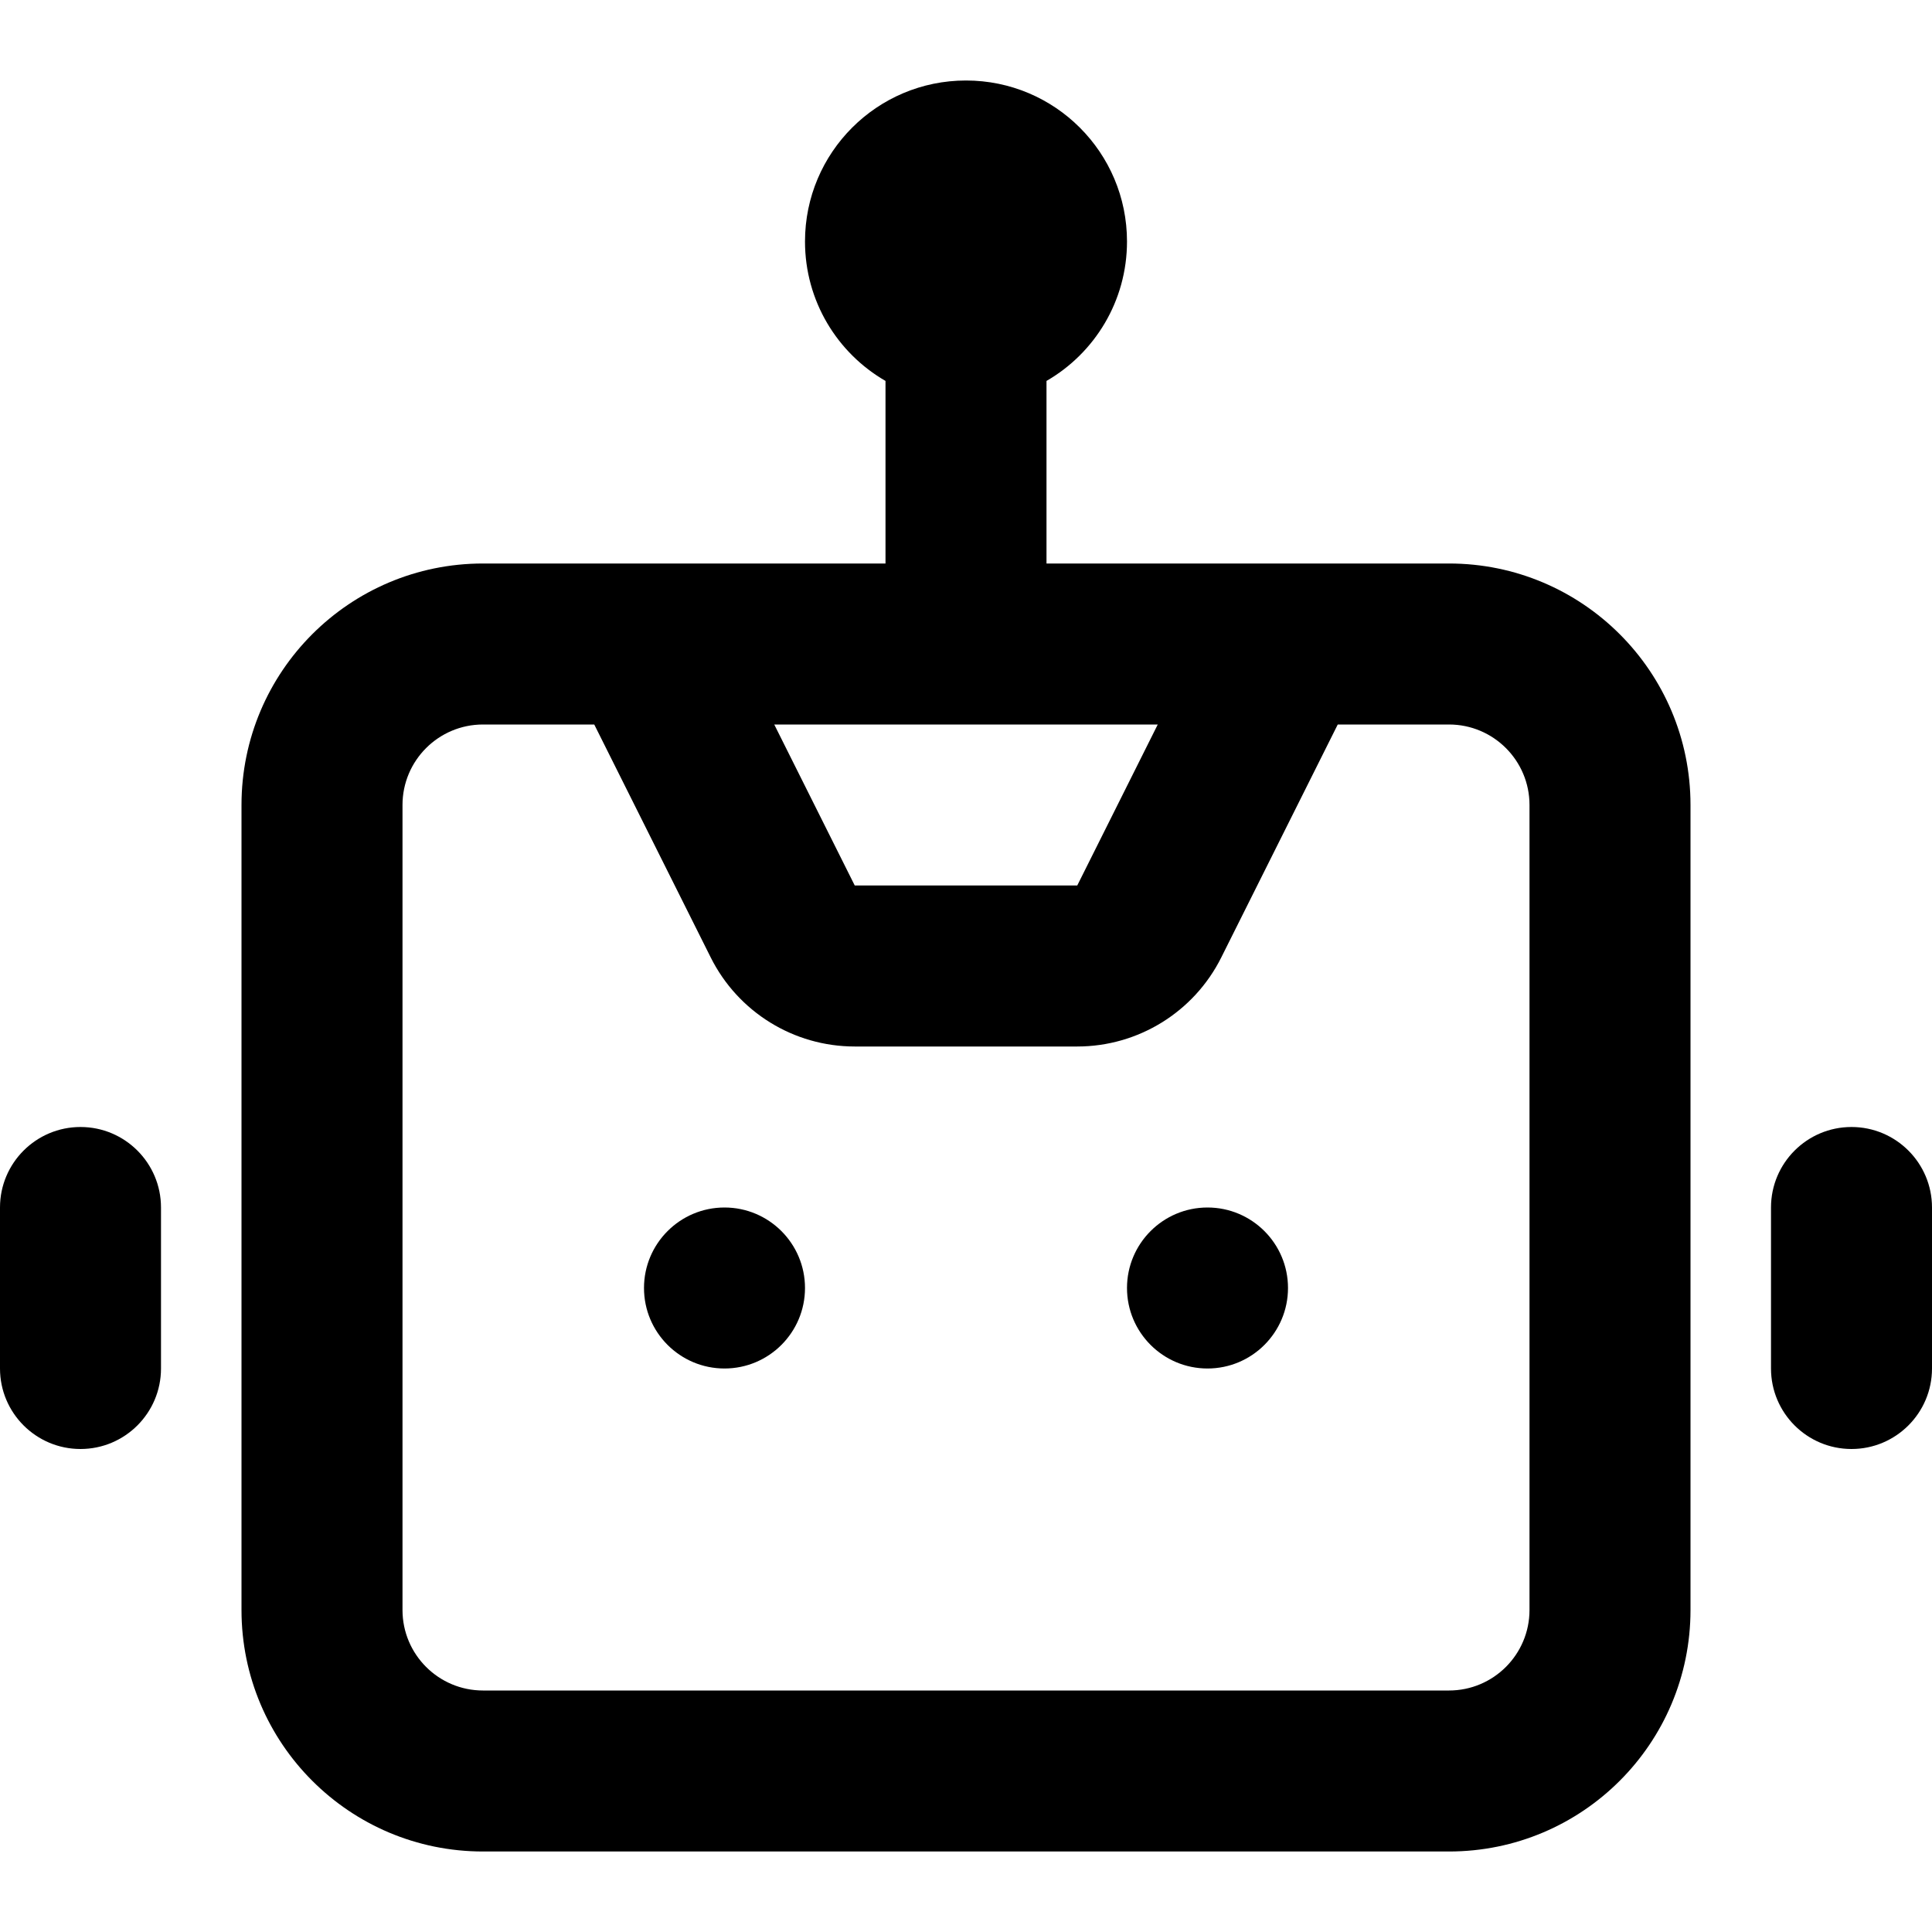
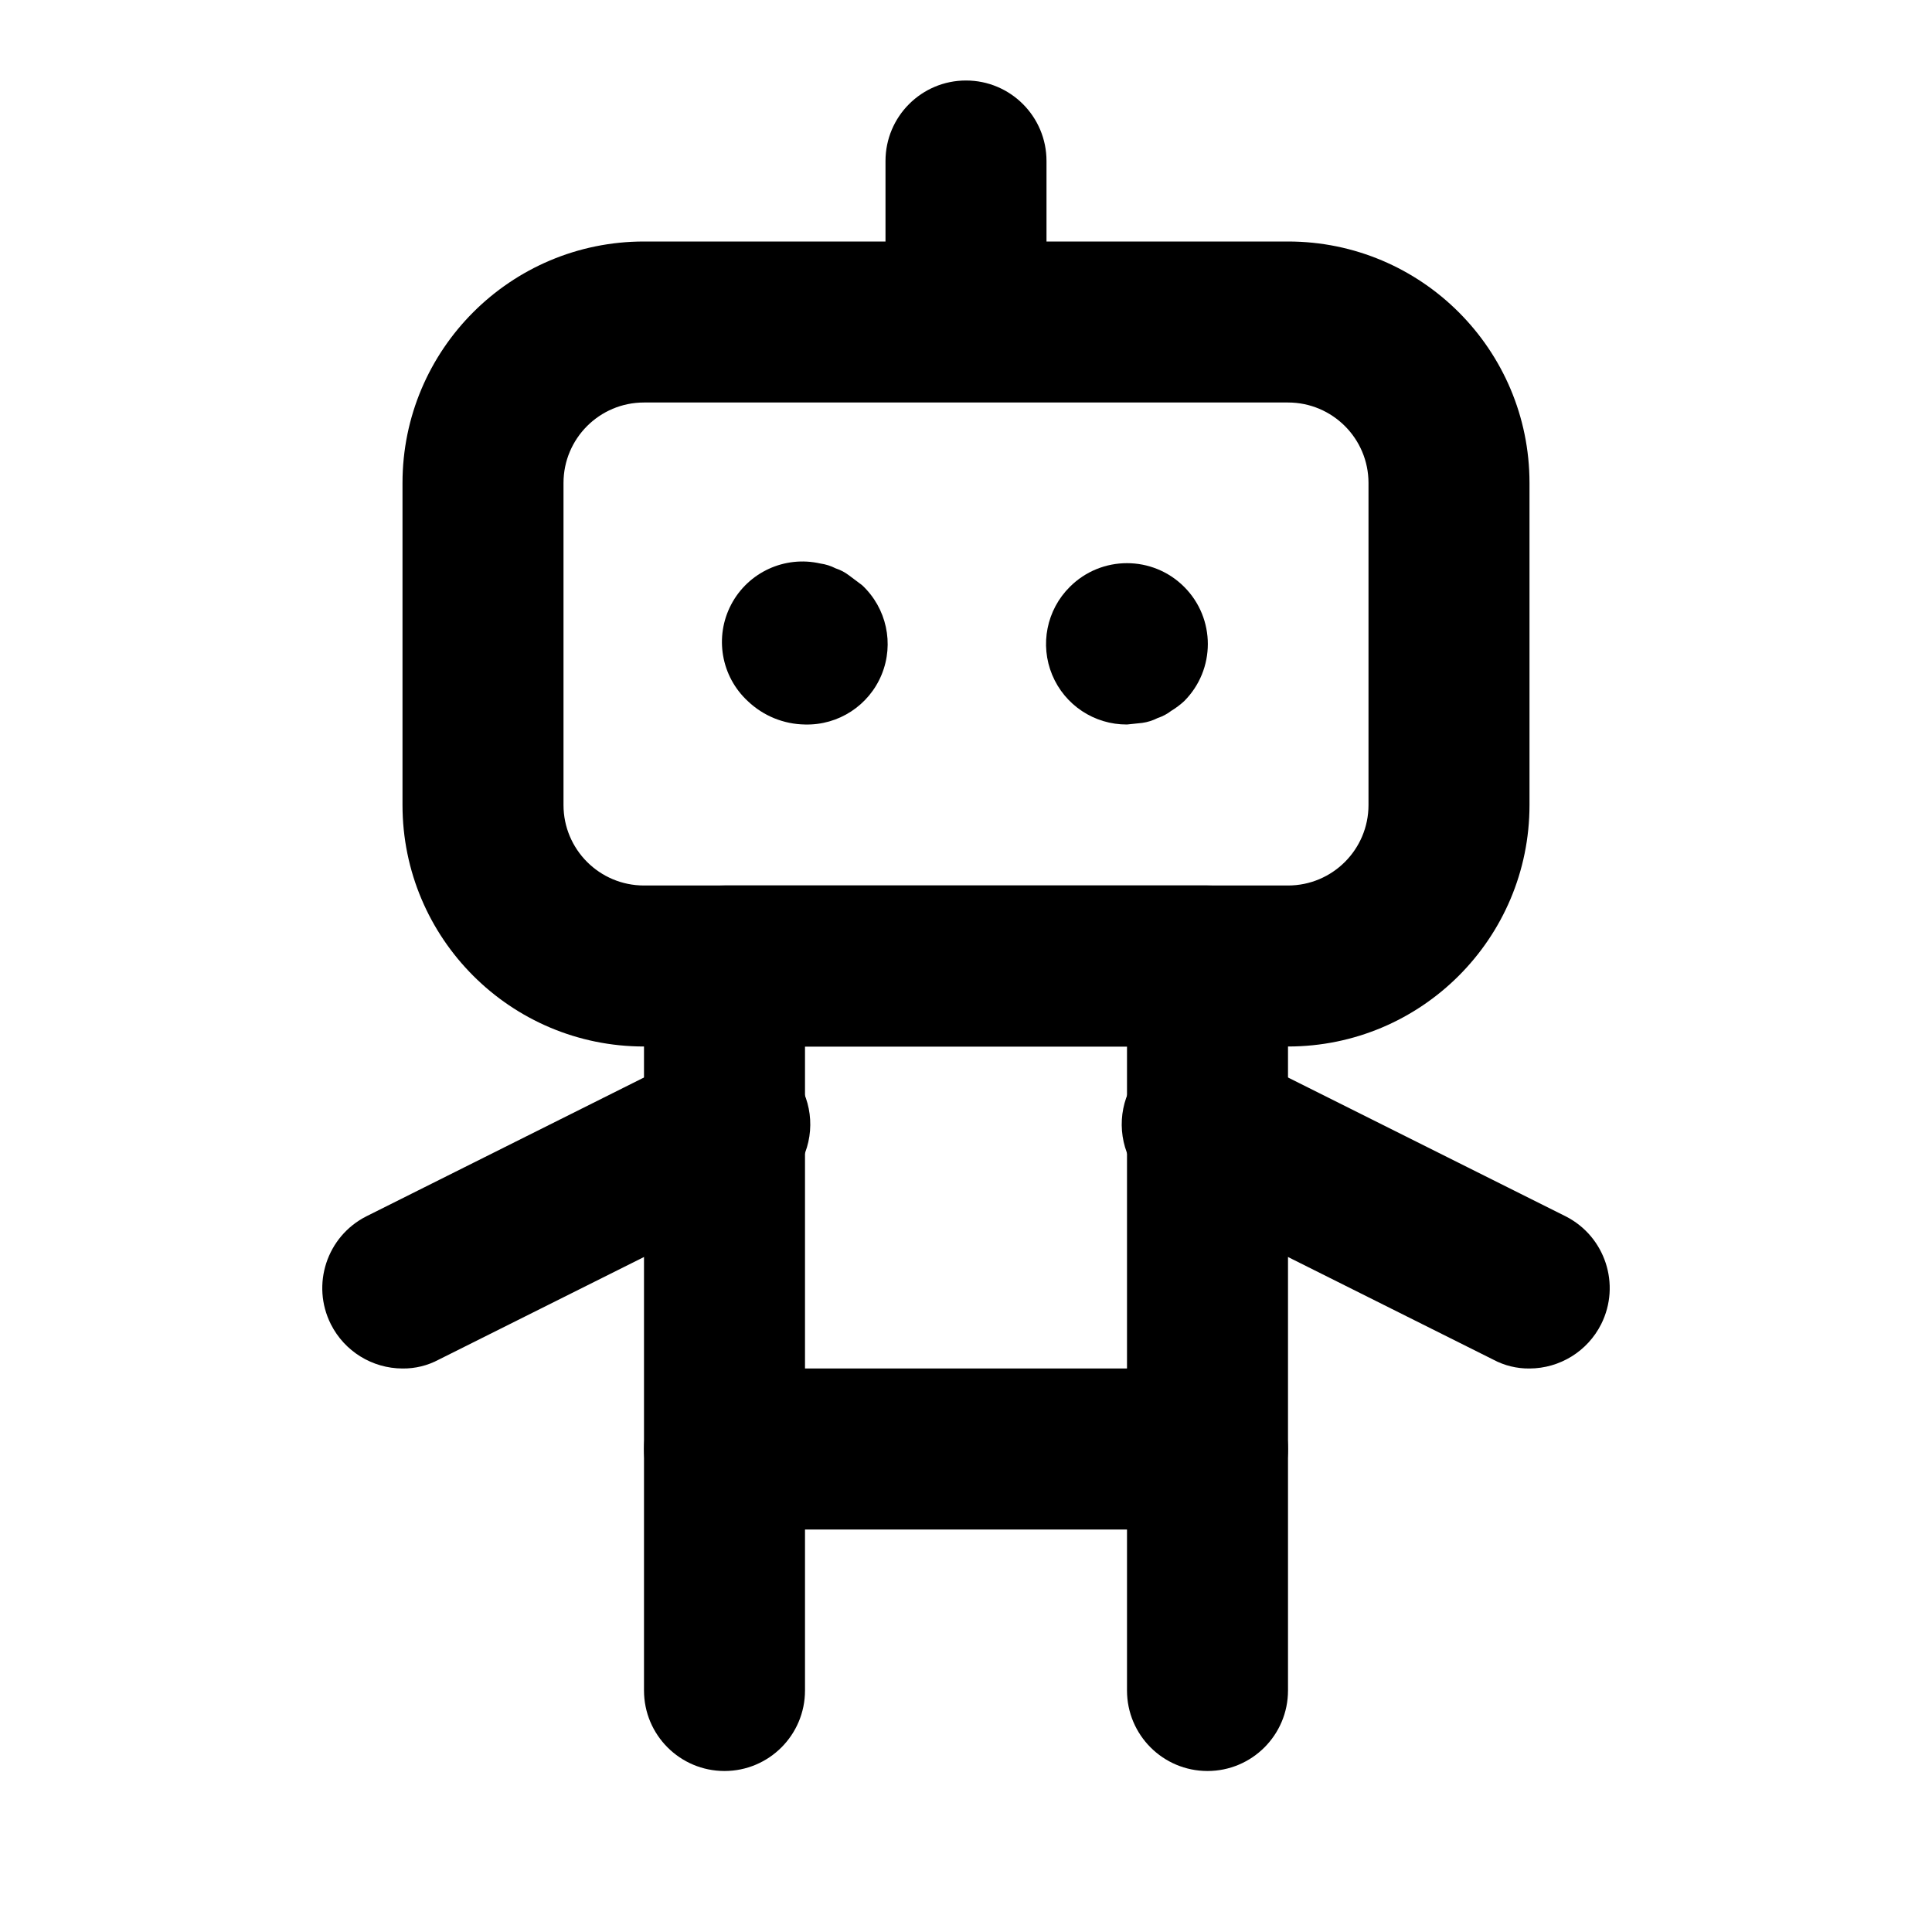
- <svg xmlns="http://www.w3.org/2000/svg" viewBox="0 0 24 24" fill="none">
-   <path d="M9 15C8.448 15 8 15.448 8 16C8 16.552 8.448 17 9 17C9.552 17 10 16.552 10 16C10 15.448 9.552 15 9 15Z" fill="currentColor" />
-   <path d="M14 16C14 15.448 14.448 15 15 15C15.552 15 16 15.448 16 16C16 16.552 15.552 17 15 17C14.448 17 14 16.552 14 16Z" fill="currentColor" />
-   <path fill-rule="evenodd" clip-rule="evenodd" d="M12 1C10.895 1 10 1.895 10 3C10 3.74 10.402 4.387 11 4.732V7H6C4.343 7 3 8.343 3 10V20C3 21.657 4.343 23 6 23H18C19.657 23 21 21.657 21 20V10C21 8.343 19.657 7 18 7H13V4.732C13.598 4.387 14 3.74 14 3C14 1.895 13.105 1 12 1ZM5 10C5 9.448 5.448 9 6 9H7.382L8.829 11.894C9.168 12.572 9.86 13 10.618 13H13.382C14.139 13 14.832 12.572 15.171 11.894L16.618 9H18C18.552 9 19 9.448 19 10V20C19 20.552 18.552 21 18 21H6C5.448 21 5 20.552 5 20V10ZM13.382 11L14.382 9H9.618L10.618 11H13.382Z" fill="currentColor" />
-   <path d="M1 14C0.448 14 0 14.448 0 15V17C0 17.552 0.448 18 1 18C1.552 18 2 17.552 2 17V15C2 14.448 1.552 14 1 14Z" fill="currentColor" />
-   <path d="M22 15C22 14.448 22.448 14 23 14C23.552 14 24 14.448 24 15V17C24 17.552 23.552 18 23 18C22.448 18 22 17.552 22 17V15Z" fill="currentColor" />
+ <svg xmlns="http://www.w3.org/2000/svg" viewBox="0 0 24 24">
+   <defs>
+     <style>
+       .cls-1{fill:currentColor;}
+     </style>
+   </defs>
+   <path class="cls-1" d="M16,13H8a3,3,0,0,1-3-3V6A3,3,0,0,1,8,3h8a3,3,0,0,1,3,3v4A3,3,0,0,1,16,13ZM8,5A1,1,0,0,0,7,6v4a1,1,0,0,0,1,1h8a1,1,0,0,0,1-1V6a1,1,0,0,0-1-1Z" />
+   <path class="cls-1" d="M10,9a1.05,1.05,0,0,1-.71-.29A1,1,0,0,1,10.19,7a.6.6,0,0,1,.19.06.56.56,0,0,1,.17.09l.16.12A1,1,0,0,1,10,9Z" />
+   <path class="cls-1" d="M14,9a1,1,0,0,1-.71-1.71,1,1,0,0,1,1.42,1.42,1,1,0,0,1-.16.12.56.56,0,0,1-.17.09.6.6,0,0,1-.19.06Z" />
+   <path class="cls-1" d="M12,4a1,1,0,0,1-1-1V2a1,1,0,0,1,2,0V3A1,1,0,0,1,12,4Z" />
+   <path class="cls-1" d="M9,22a1,1,0,0,1-1-1V18a1,1,0,0,1,2,0v3A1,1,0,0,1,9,22Z" />
+   <path class="cls-1" d="M15,22a1,1,0,0,1-1-1V18a1,1,0,0,1,2,0v3A1,1,0,0,1,15,22Z" />
+   <path class="cls-1" d="M15,19H9a1,1,0,0,1-1-1V12a1,1,0,0,1,1-1h6a1,1,0,0,1,1,1v6A1,1,0,0,1,15,19Zm-5-2h4V13H10Z" />
+   <path class="cls-1" d="M5,17a1,1,0,0,1-.89-.55,1,1,0,0,1,.44-1.34l4-2a1,1,0,1,1,.9,1.78l-4,2A.93.93,0,0,1,5,17Z" />
+   <path class="cls-1" d="M19,17a.93.93,0,0,1-.45-.11l-4-2a1,1,0,1,1,.9-1.78l4,2a1,1,0,0,1,.44,1.34A1,1,0,0,1,19,17Z" />
</svg>
